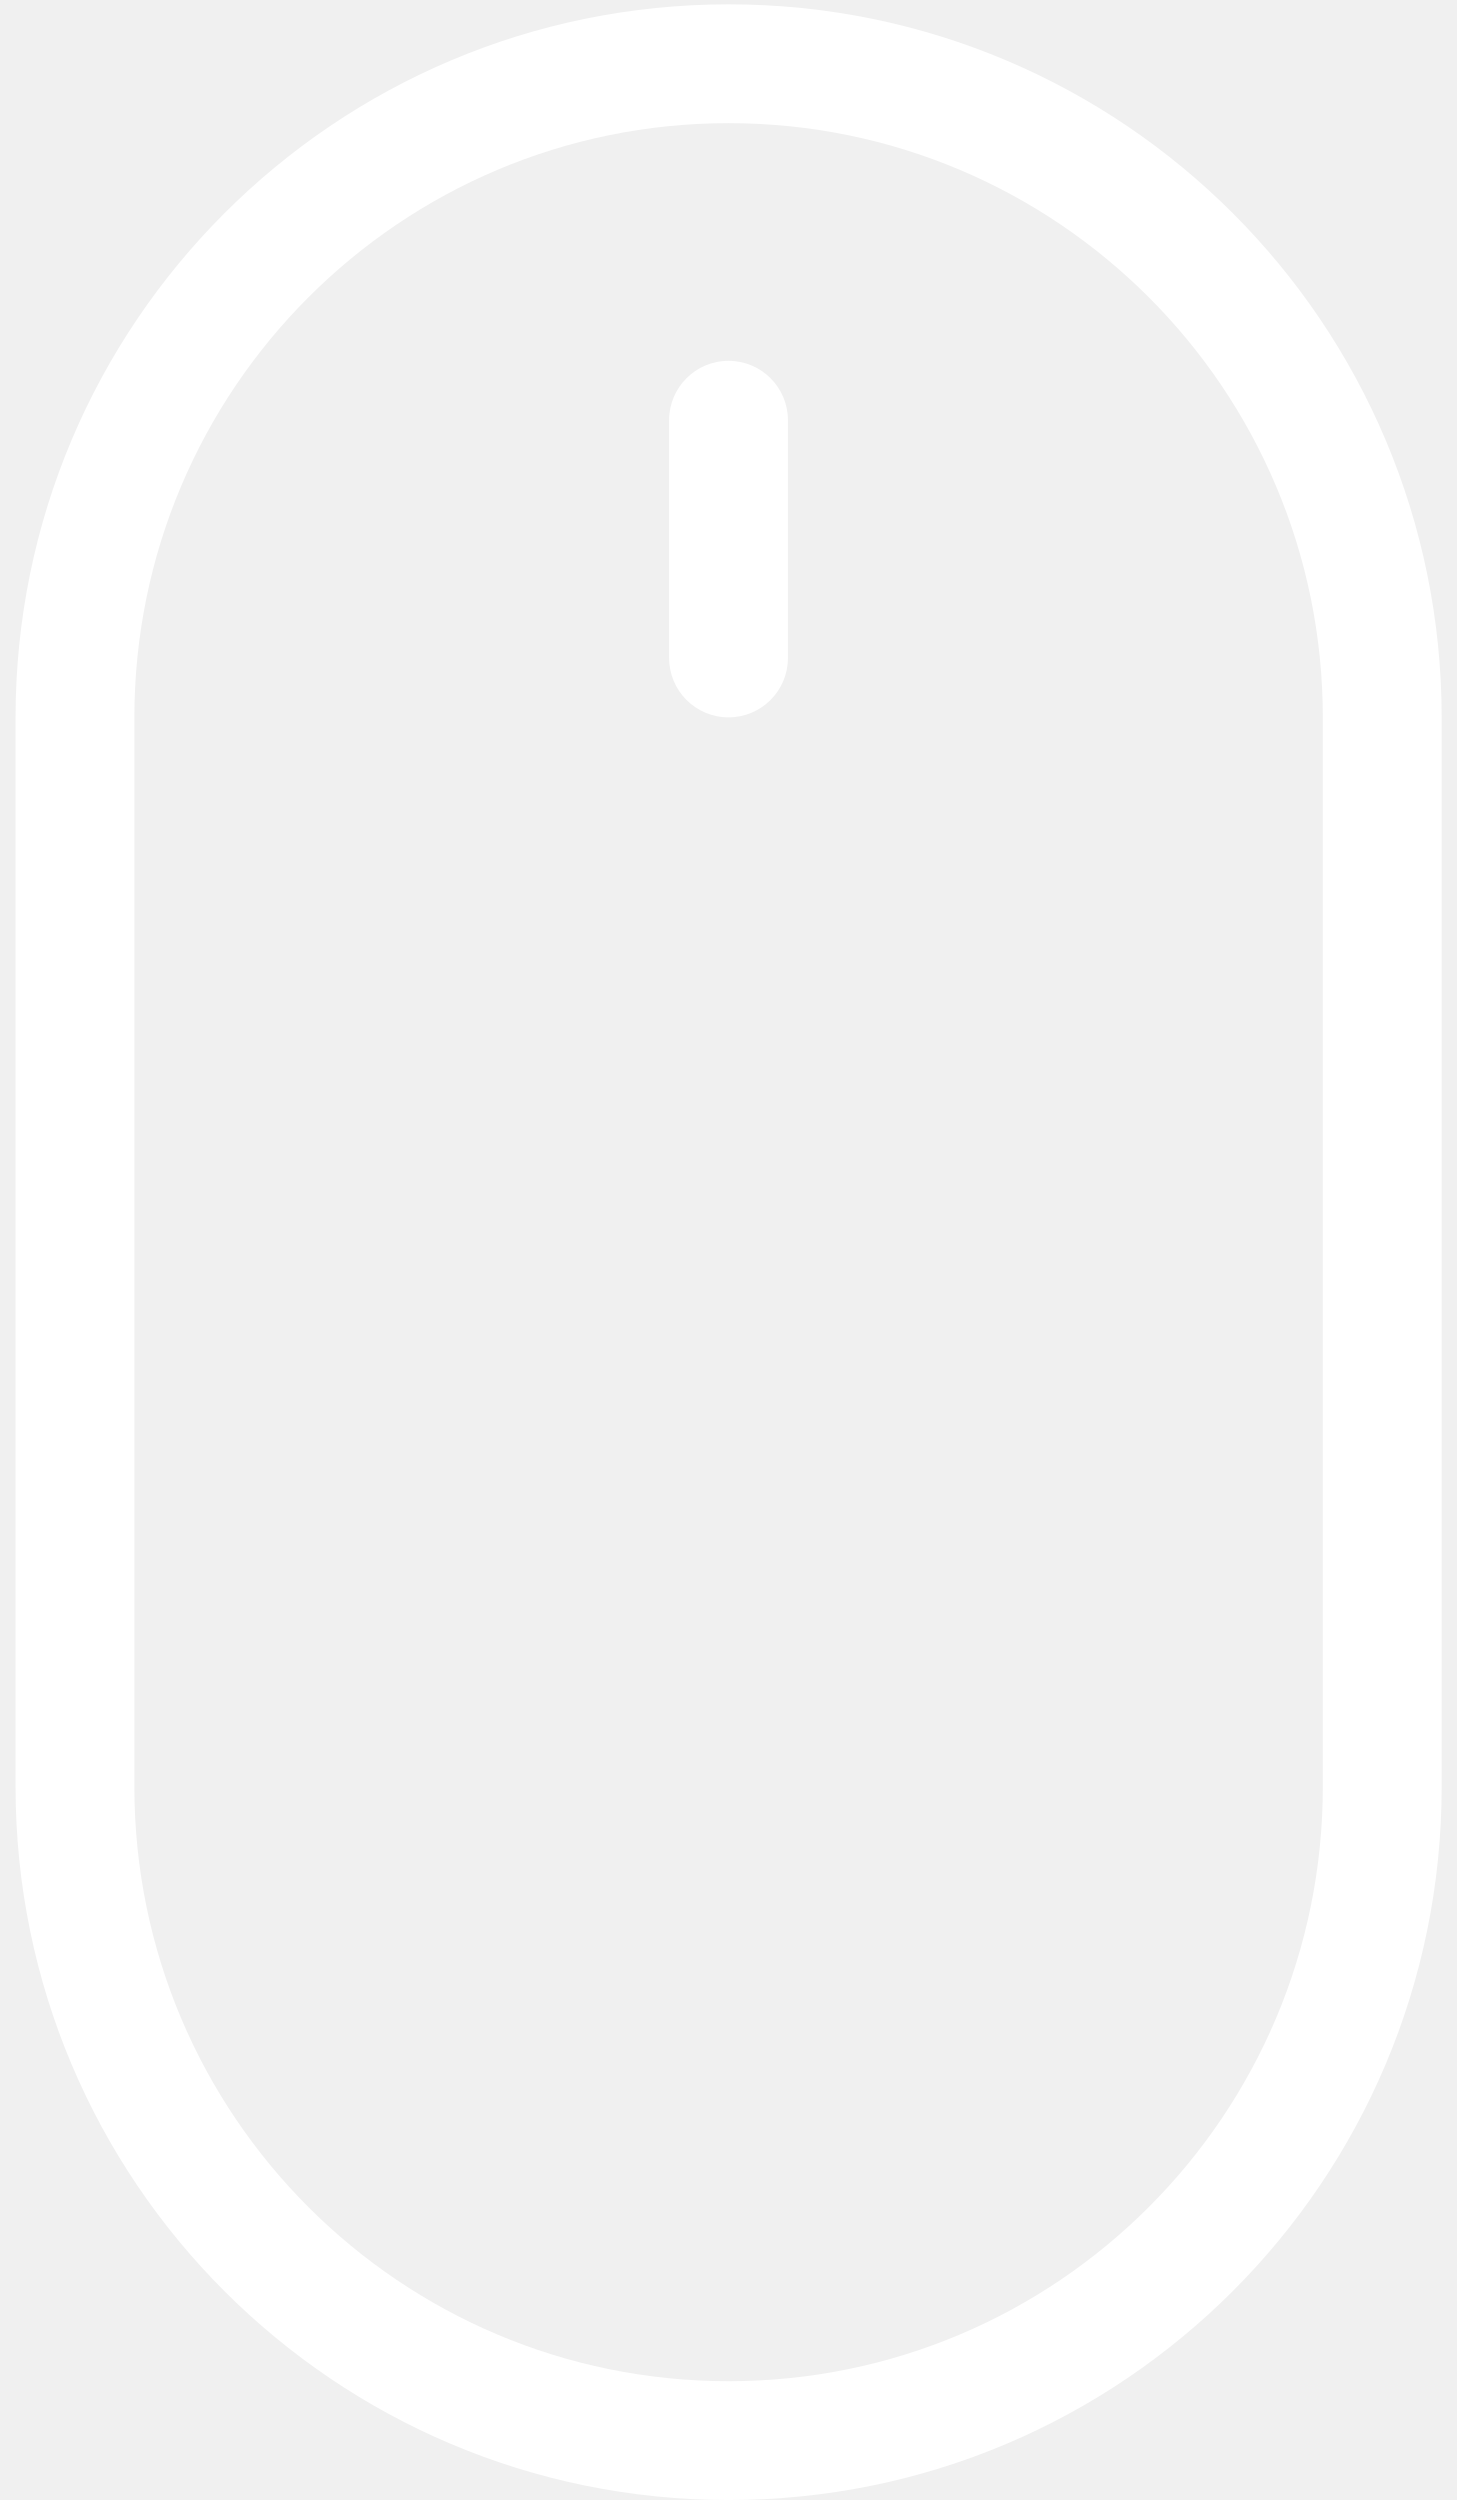
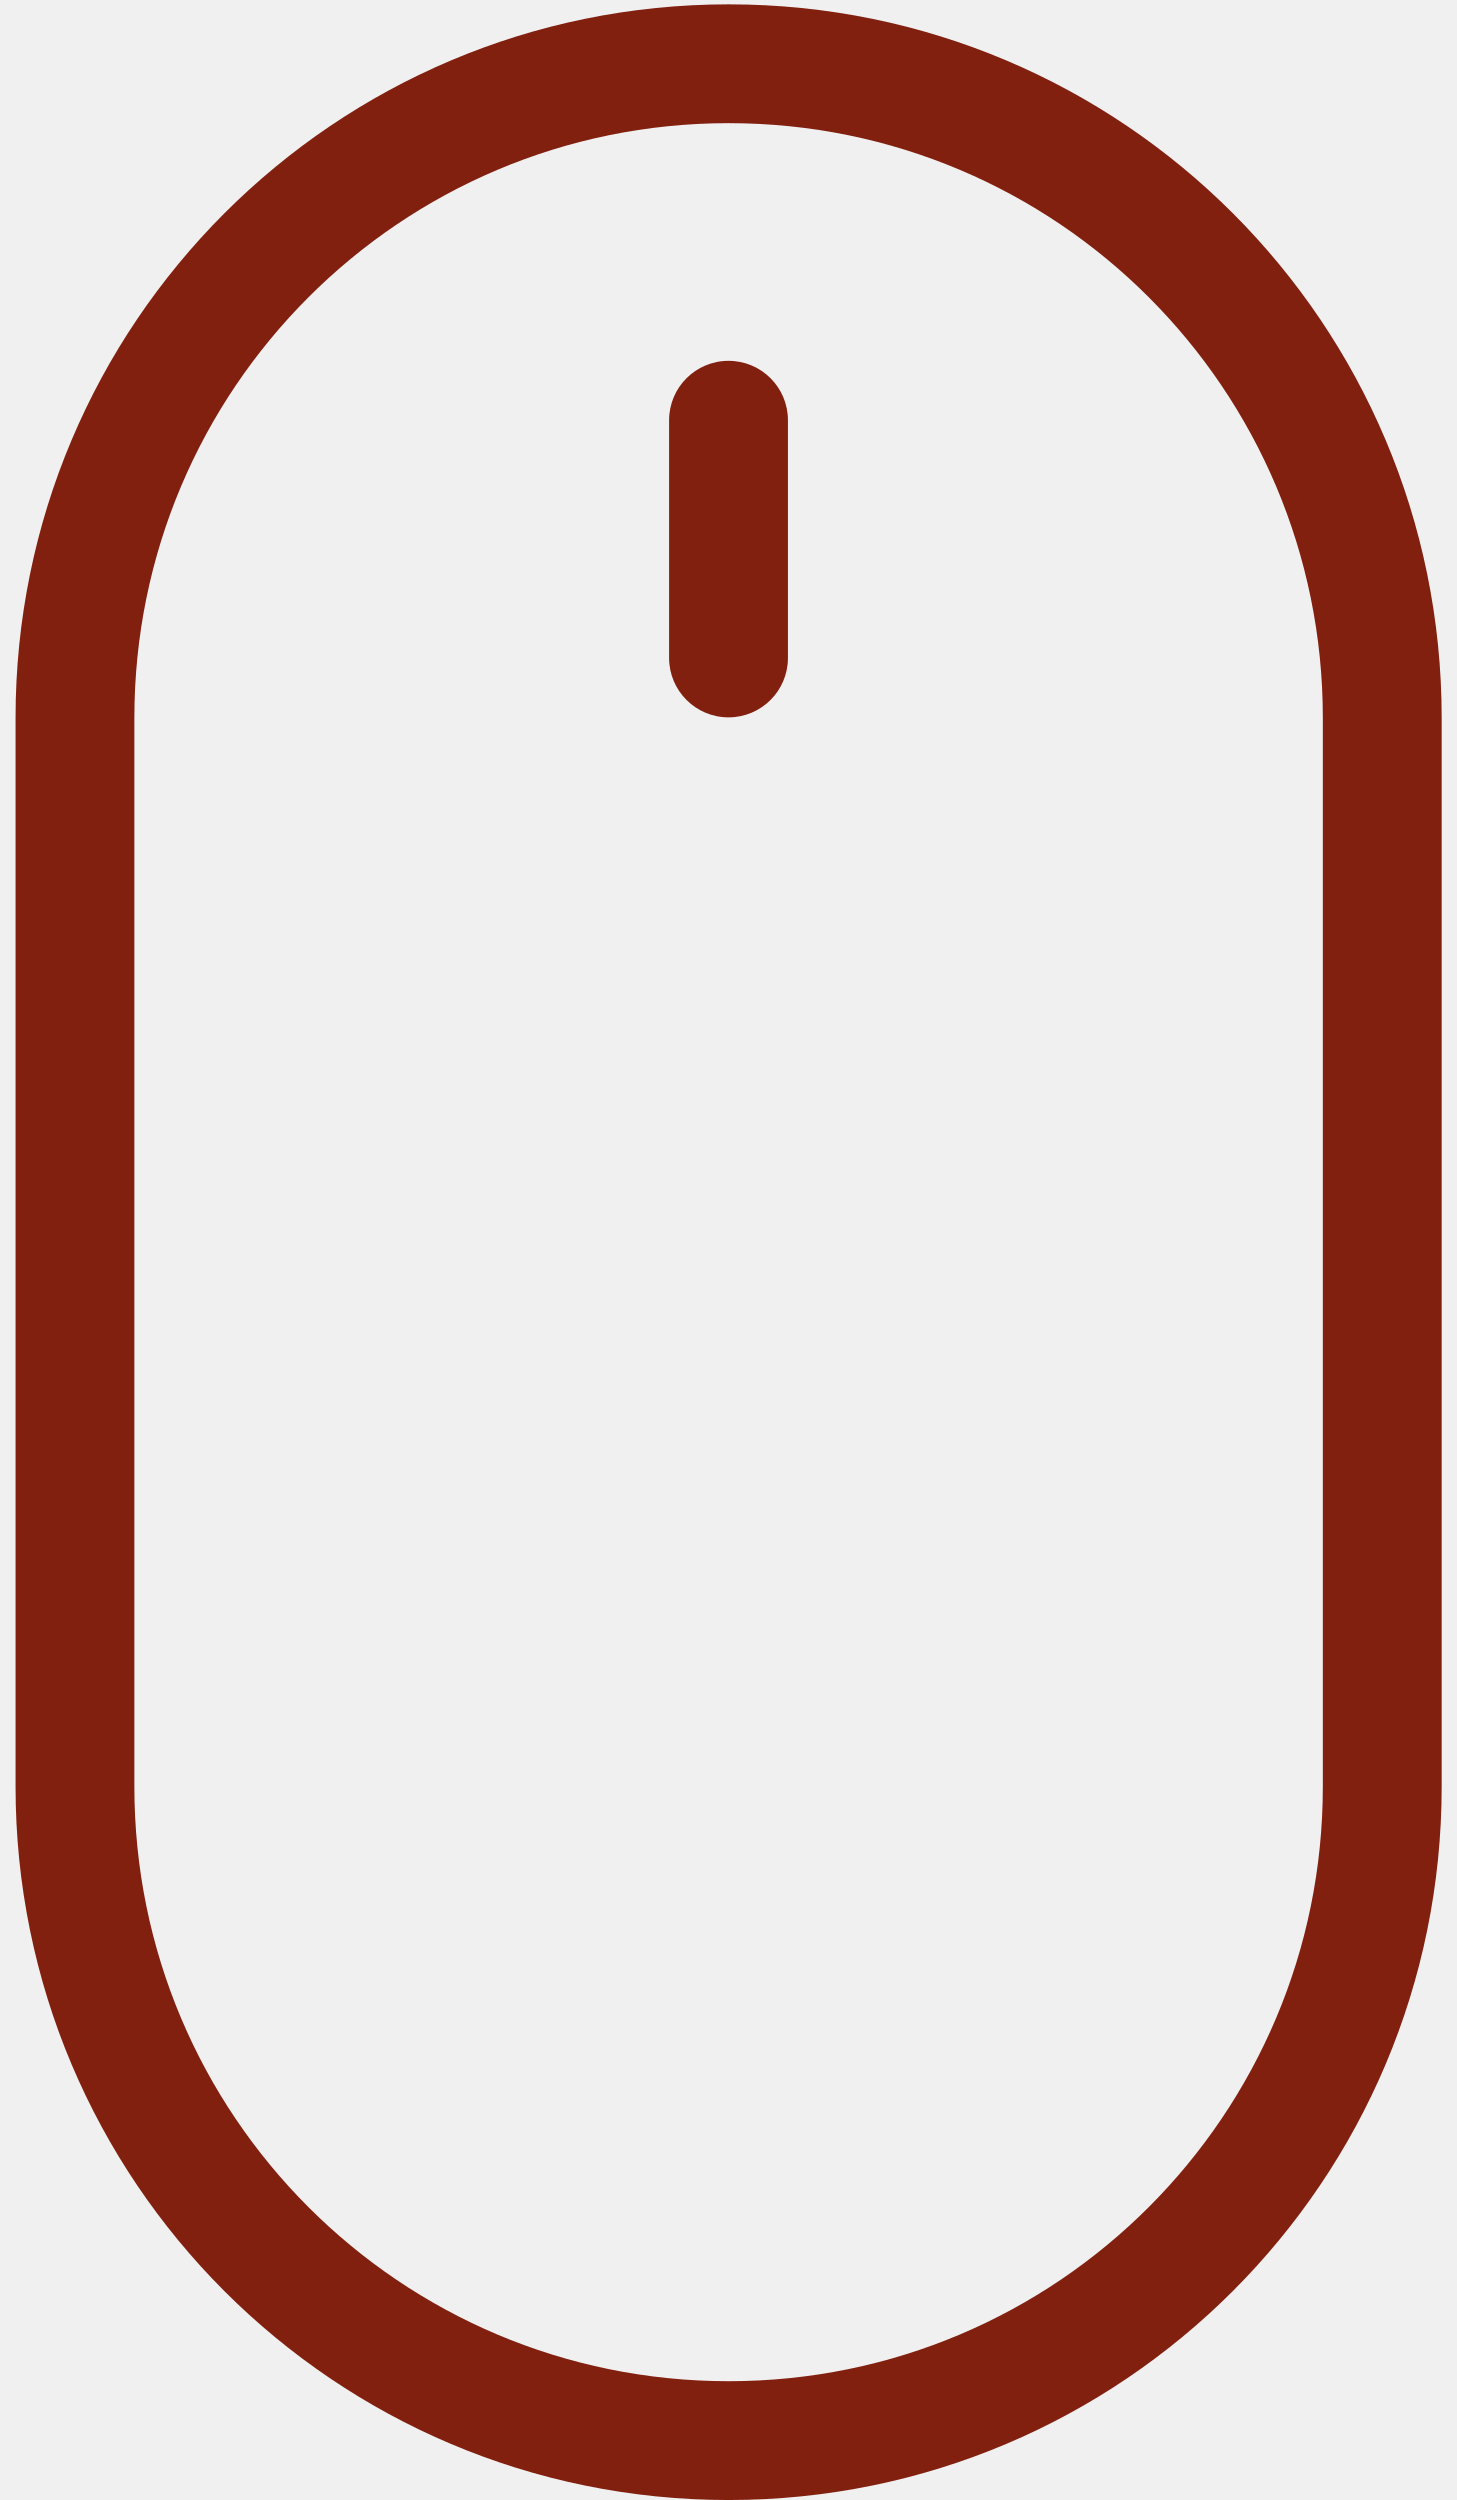
- <svg xmlns="http://www.w3.org/2000/svg" width="53" height="91" viewBox="0 0 53 91" fill="none">
-   <path fill-rule="evenodd" clip-rule="evenodd" d="M4.891 26.129V65.031C4.891 76.99 14.573 86.676 26.522 86.676C38.469 86.676 48.151 76.987 48.151 65.031V26.129C48.151 14.17 38.469 4.483 26.522 4.483C14.575 4.483 4.891 14.173 4.891 26.129ZM0.566 26.129C0.566 11.785 12.183 0.158 26.522 0.158C40.856 0.158 52.477 11.778 52.477 26.129V65.031C52.477 79.374 40.859 91.001 26.522 91.001C12.186 91.001 0.566 79.381 0.566 65.031V26.129Z" fill="white" />
-   <path fill-rule="evenodd" clip-rule="evenodd" d="M24.355 15.297V23.949C24.355 25.143 25.323 26.112 26.519 26.112C27.713 26.112 28.681 25.143 28.681 23.949V15.297C28.681 14.103 27.713 13.134 26.519 13.134C25.323 13.134 24.355 14.103 24.355 15.297Z" fill="white" />
+ <svg xmlns="http://www.w3.org/2000/svg" width="53" height="91" viewBox="0 0 53 91" fill="#822010">
+   <path fill-rule="evenodd" clip-rule="evenodd" d="M4.891 26.129V65.031C4.891 76.99 14.573 86.676 26.522 86.676C38.469 86.676 48.151 76.987 48.151 65.031V26.129C48.151 14.17 38.469 4.483 26.522 4.483C14.575 4.483 4.891 14.173 4.891 26.129ZM0.566 26.129C0.566 11.785 12.183 0.158 26.522 0.158C40.856 0.158 52.477 11.778 52.477 26.129V65.031C52.477 79.374 40.859 91.001 26.522 91.001C12.186 91.001 0.566 79.381 0.566 65.031V26.129Z" fill="#822010" />
+   <path fill-rule="evenodd" clip-rule="evenodd" d="M24.355 15.297V23.949C24.355 25.143 25.323 26.112 26.519 26.112C27.713 26.112 28.681 25.143 28.681 23.949V15.297C28.681 14.103 27.713 13.134 26.519 13.134C25.323 13.134 24.355 14.103 24.355 15.297Z" fill="#822010" />
</svg>
